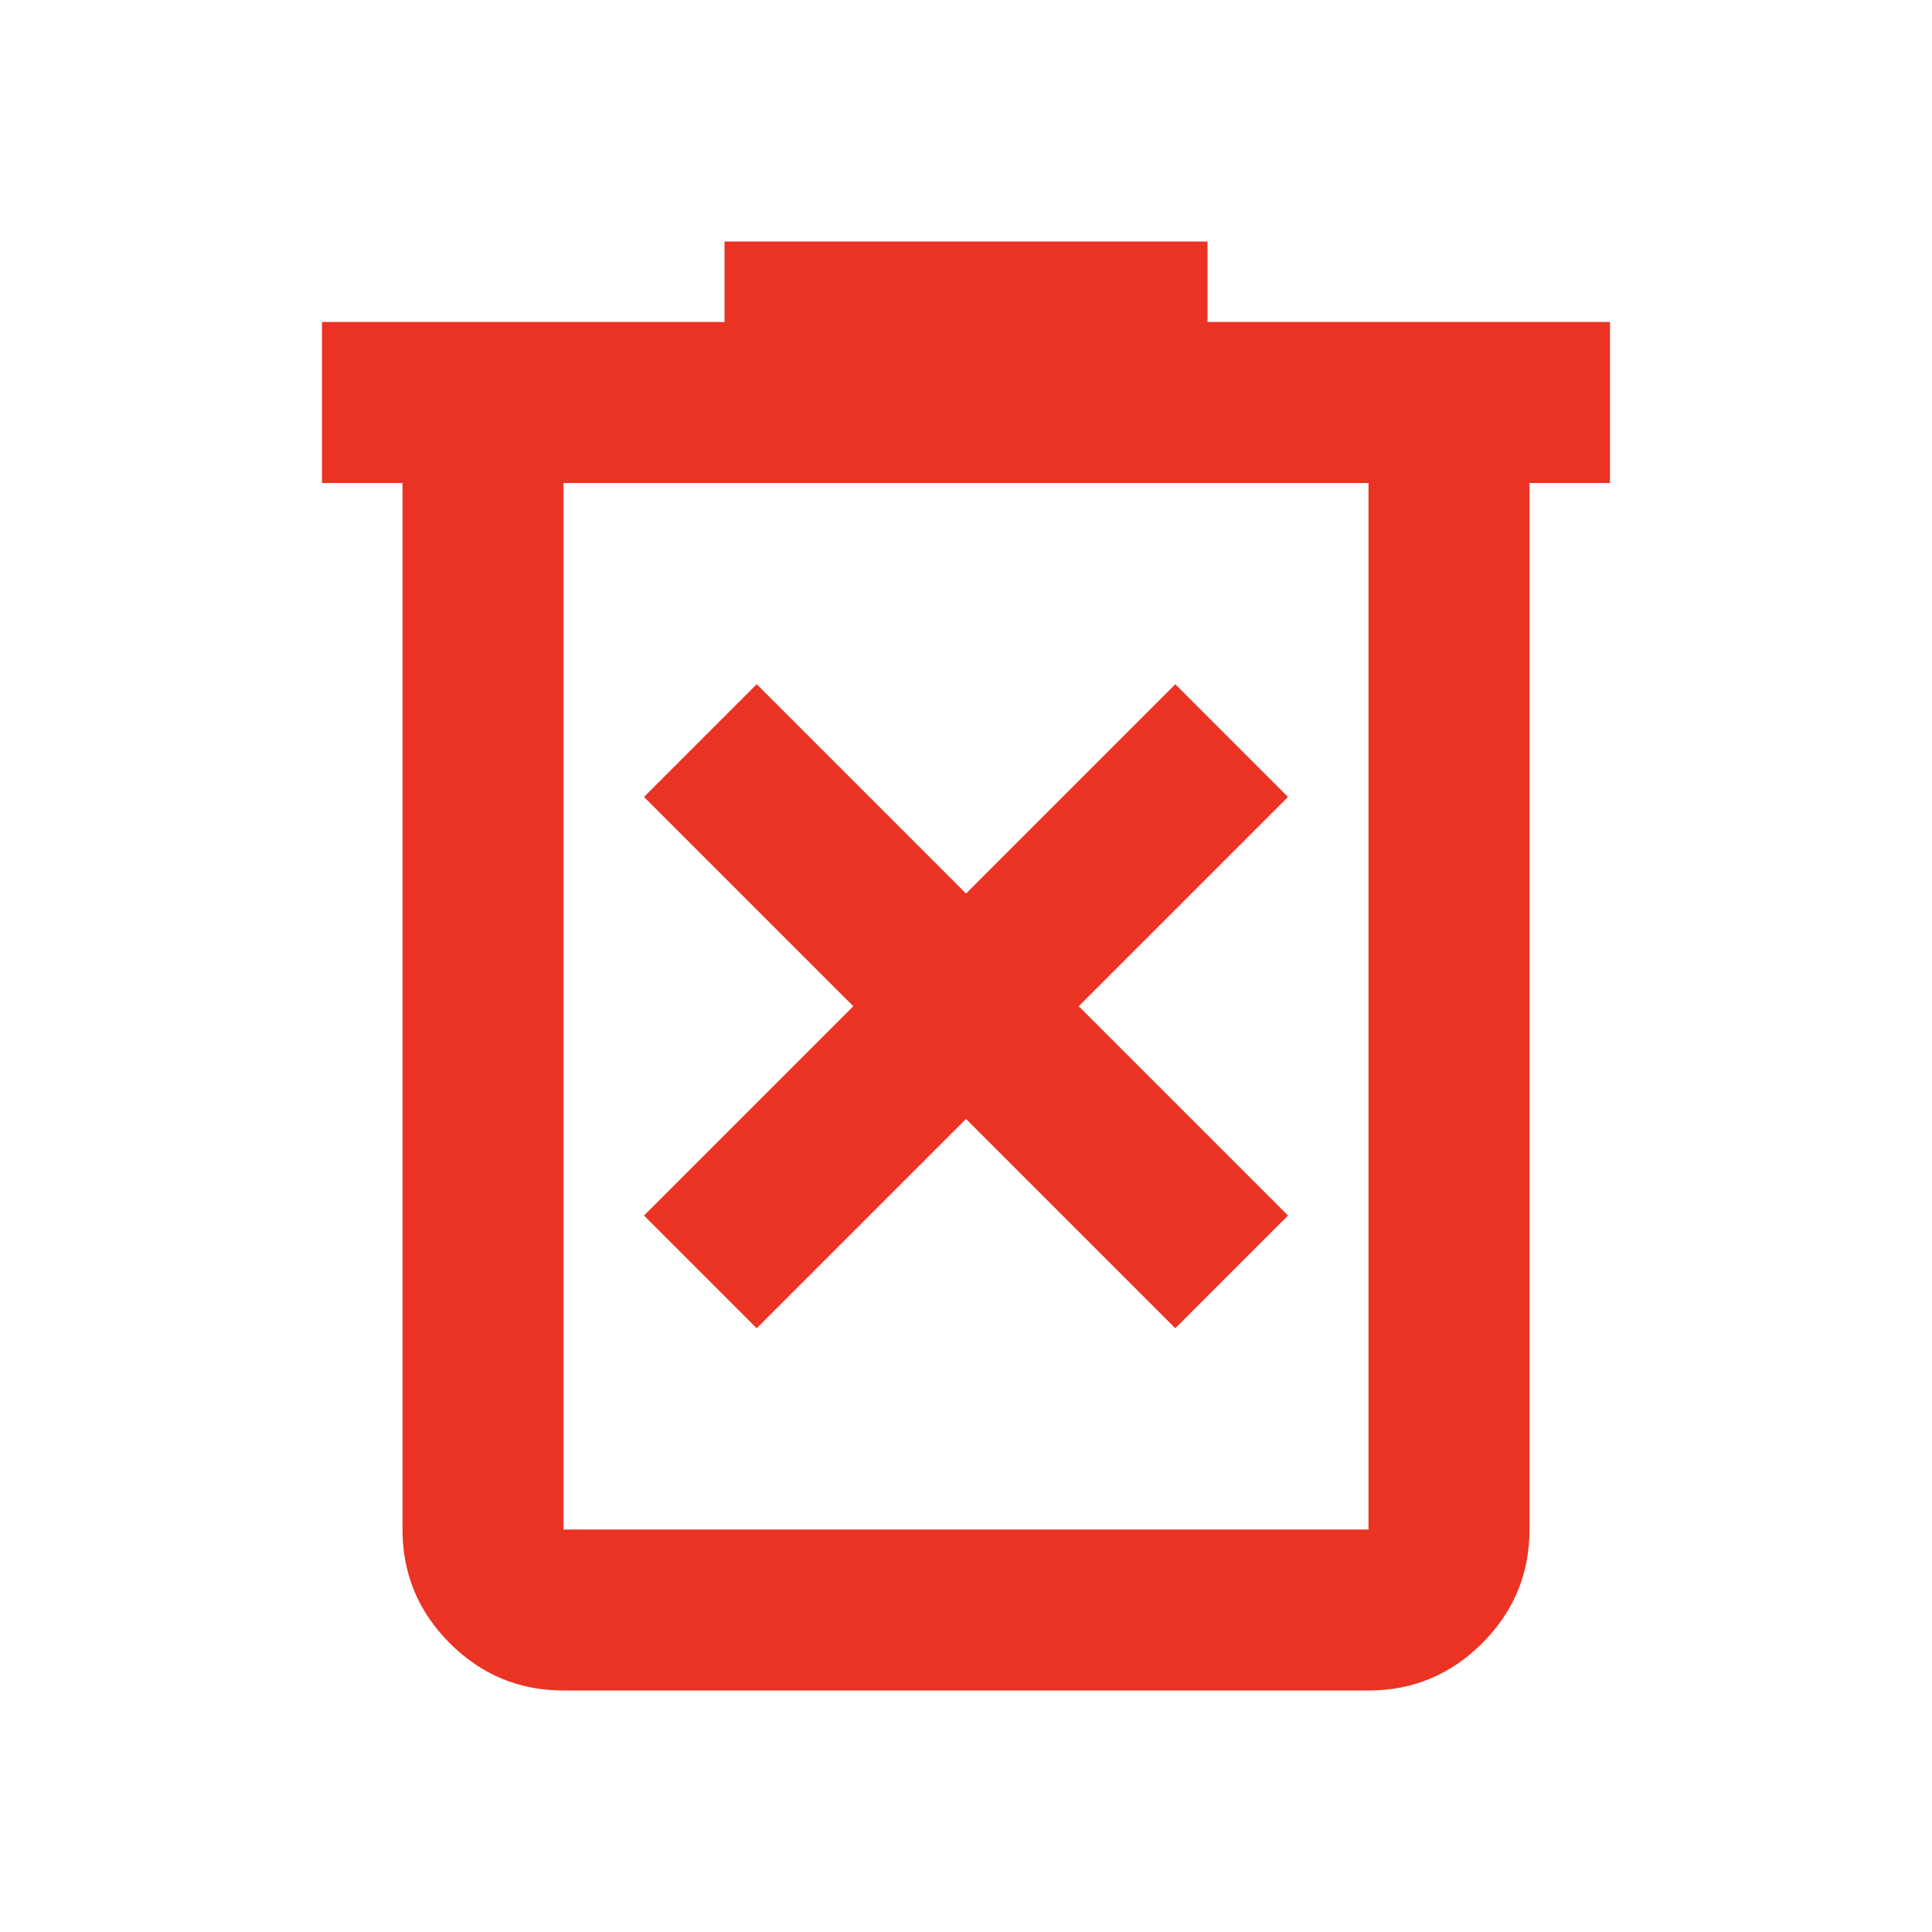
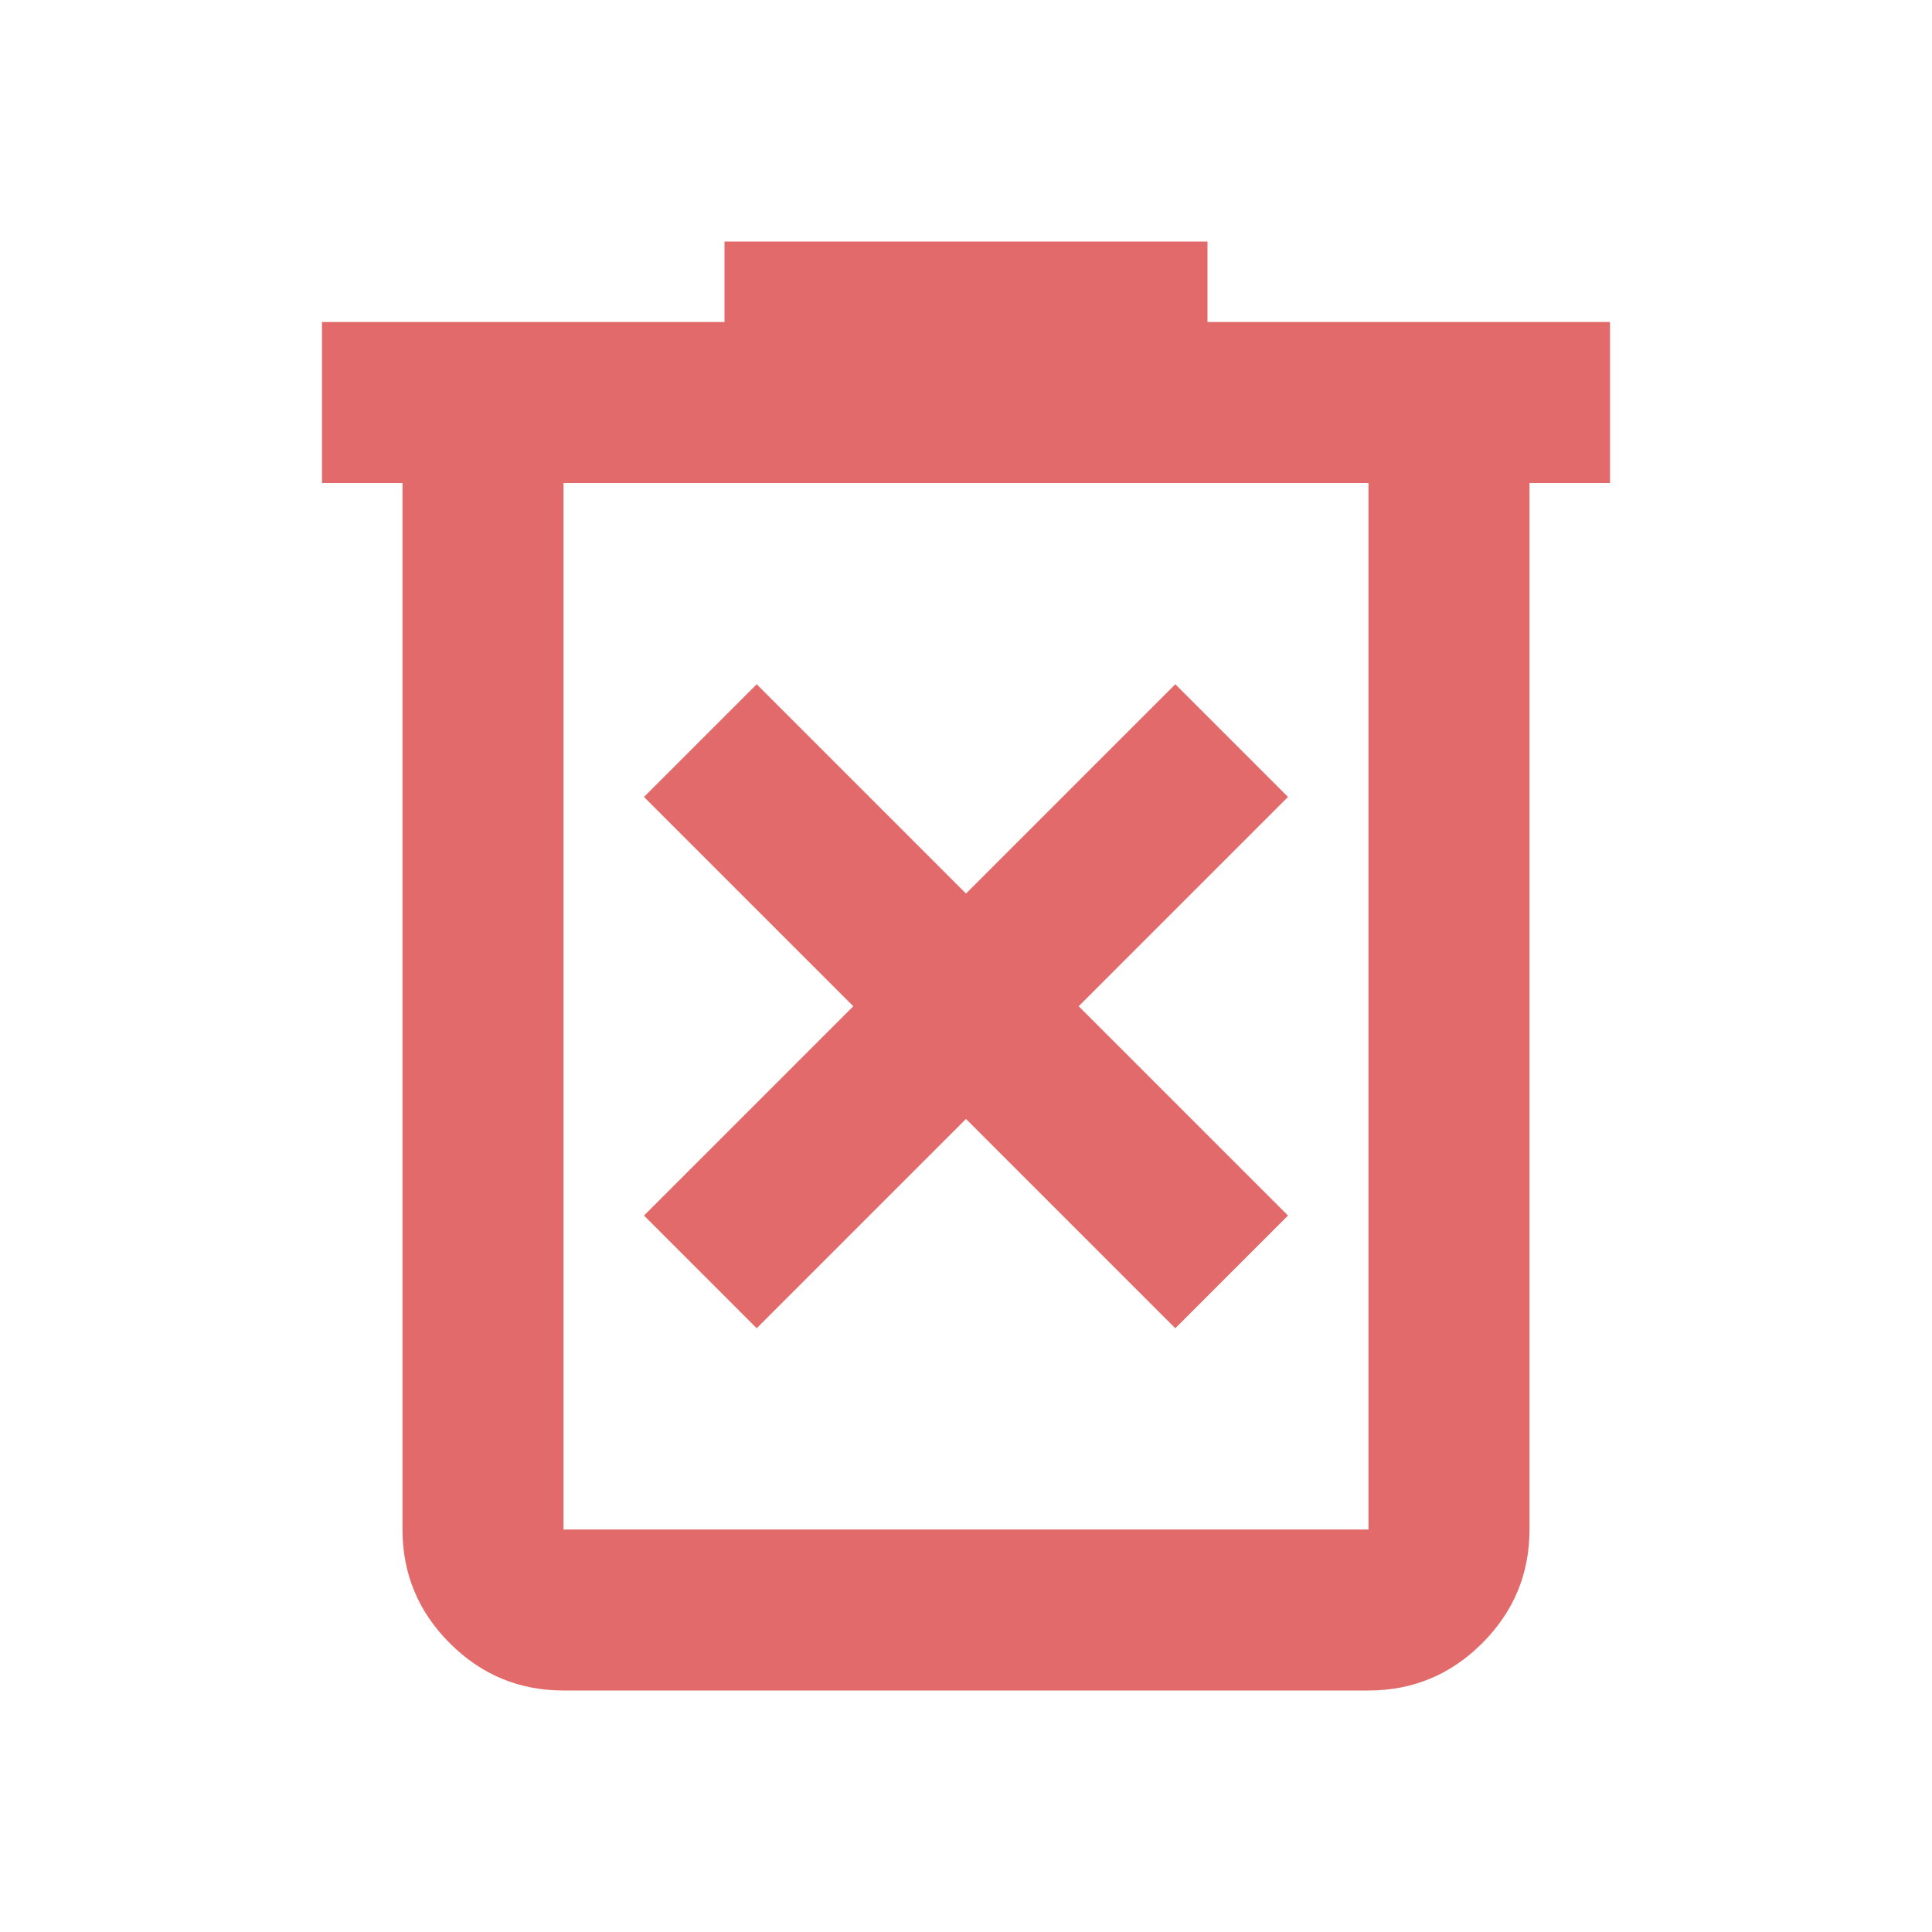
- <svg xmlns="http://www.w3.org/2000/svg" height="24px" viewBox="0 -960 960 960" width="24px" fill="#EA3323">
+ <svg xmlns="http://www.w3.org/2000/svg" height="24px" viewBox="0 -960 960 960" width="24px" fill="#E26A6A">
  <path d="m376-300 104-104 104 104 56-56-104-104 104-104-56-56-104 104-104-104-56 56 104 104-104 104 56 56Zm-96 180q-33 0-56.5-23.5T200-200v-520h-40v-80h200v-40h240v40h200v80h-40v520q0 33-23.5 56.5T680-120H280Zm400-600H280v520h400v-520Zm-400 0v520-520Z" />
</svg>
